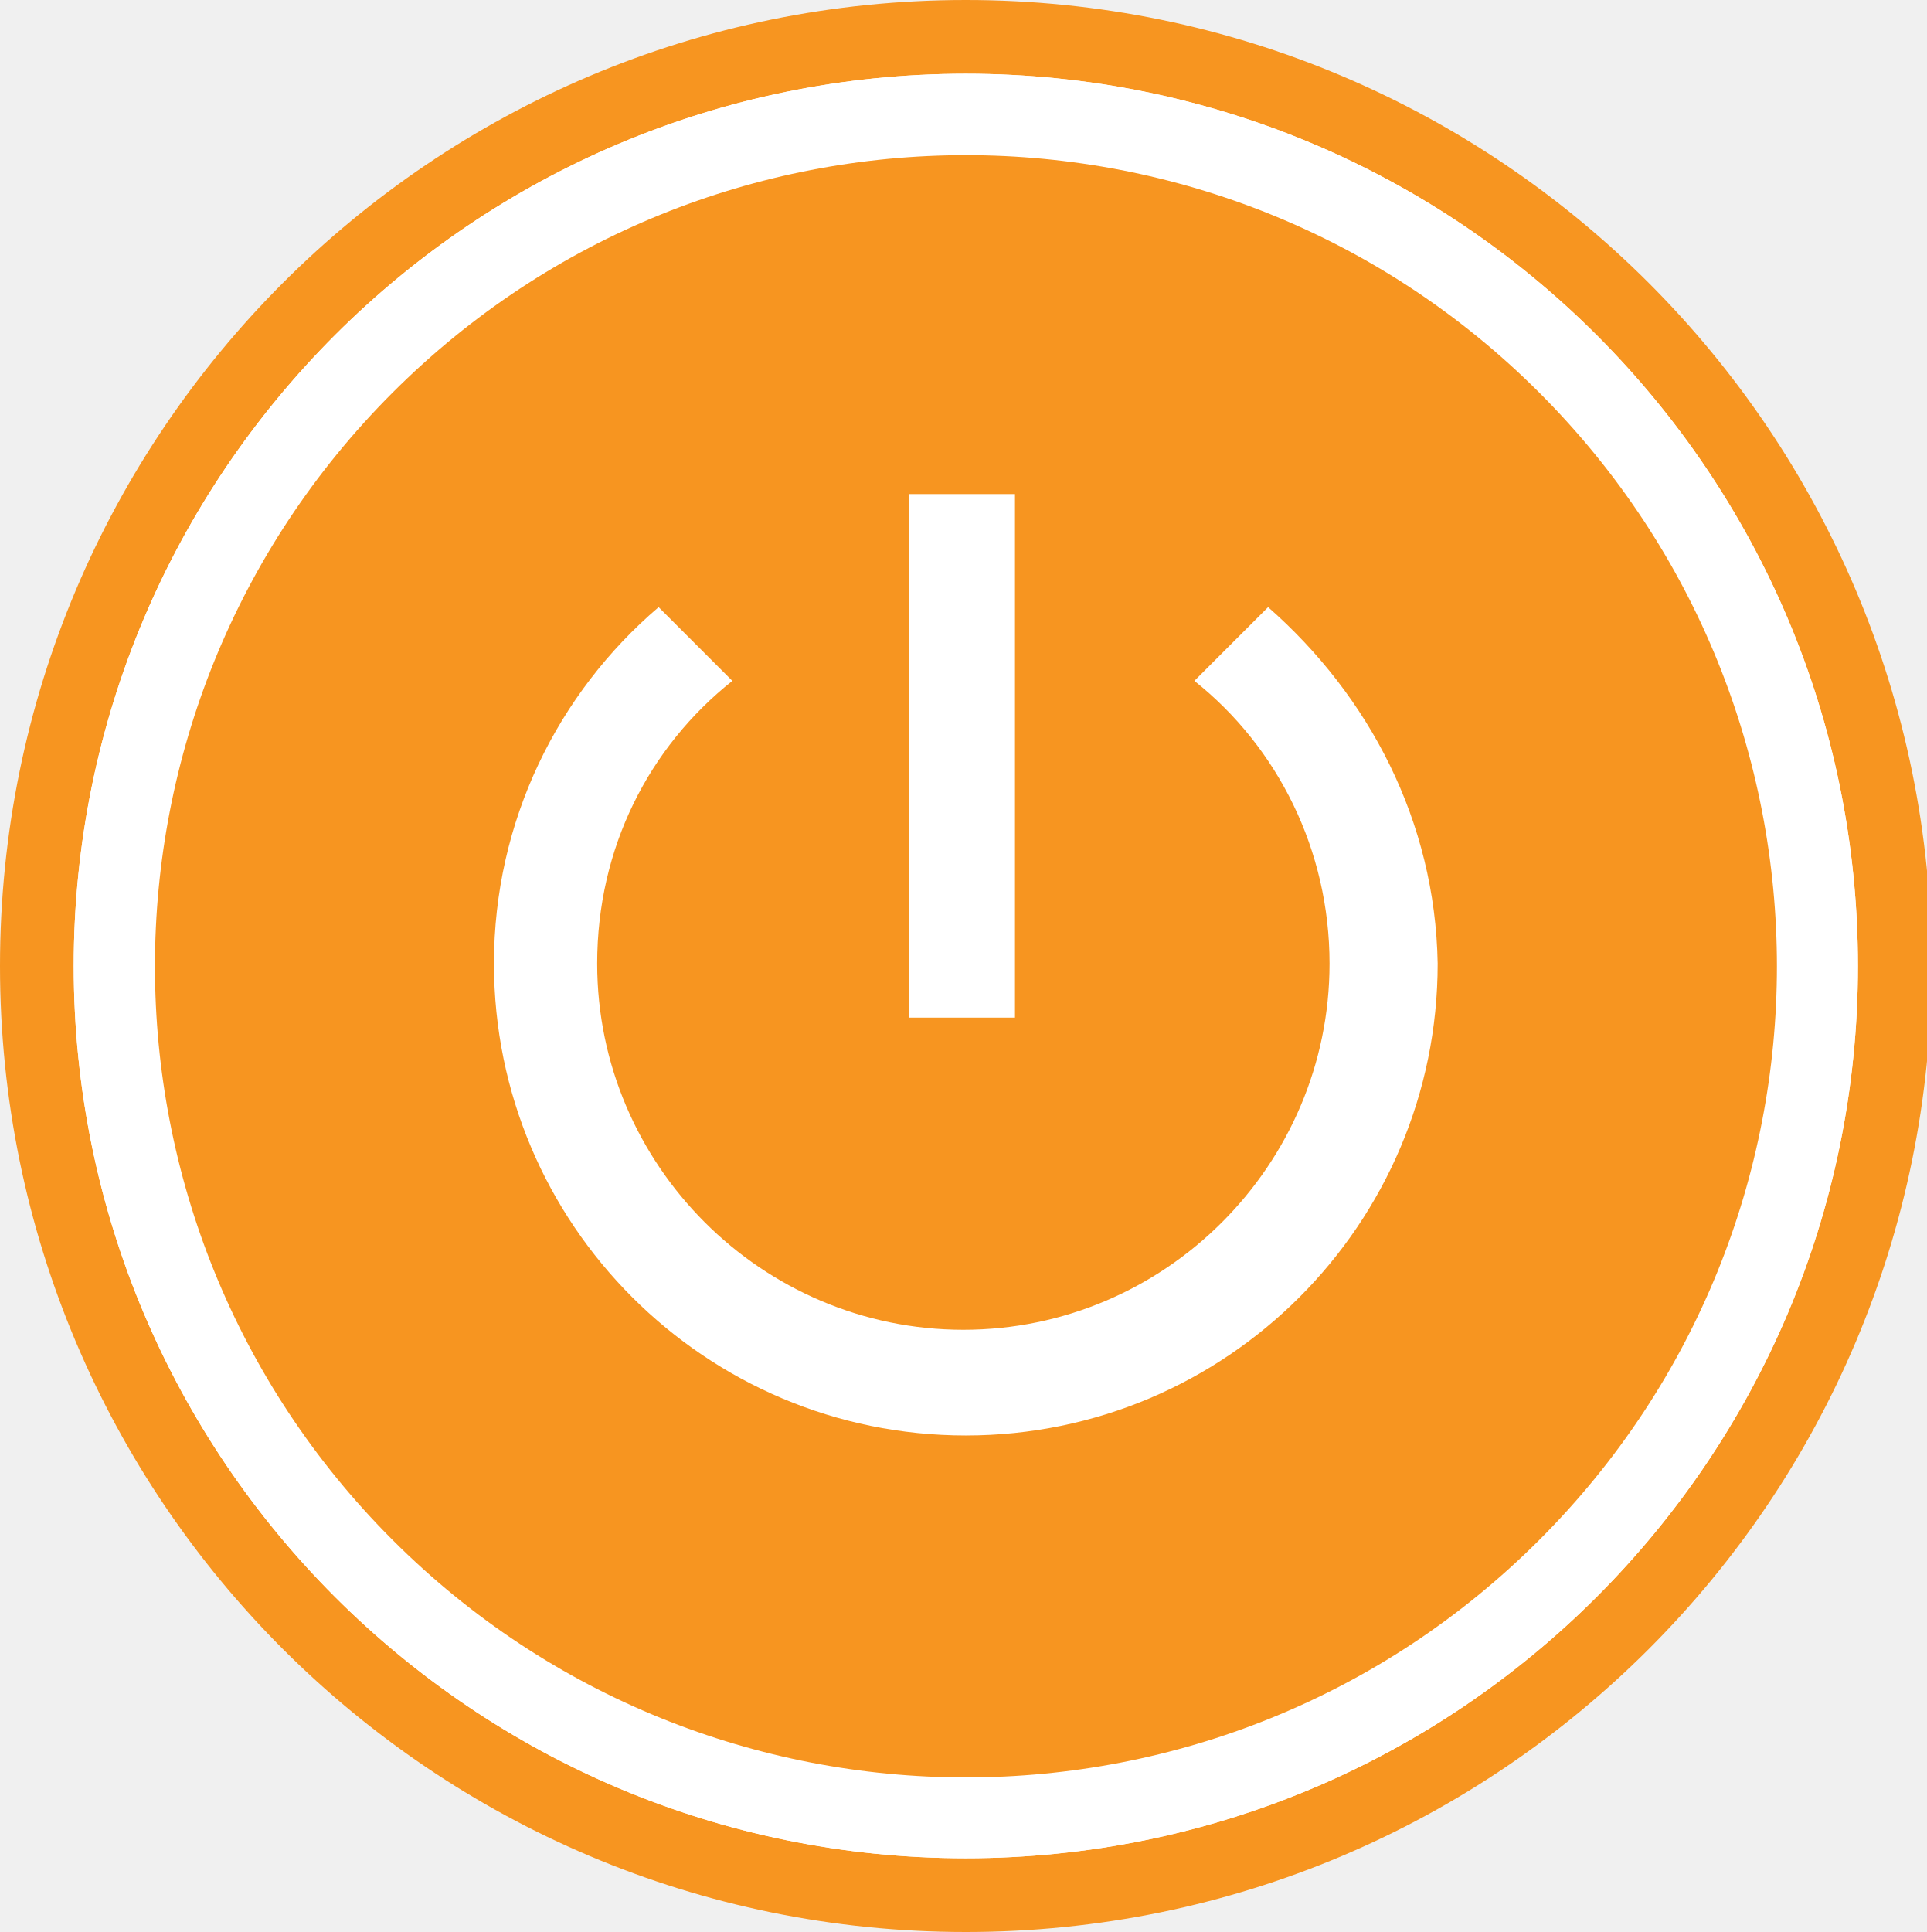
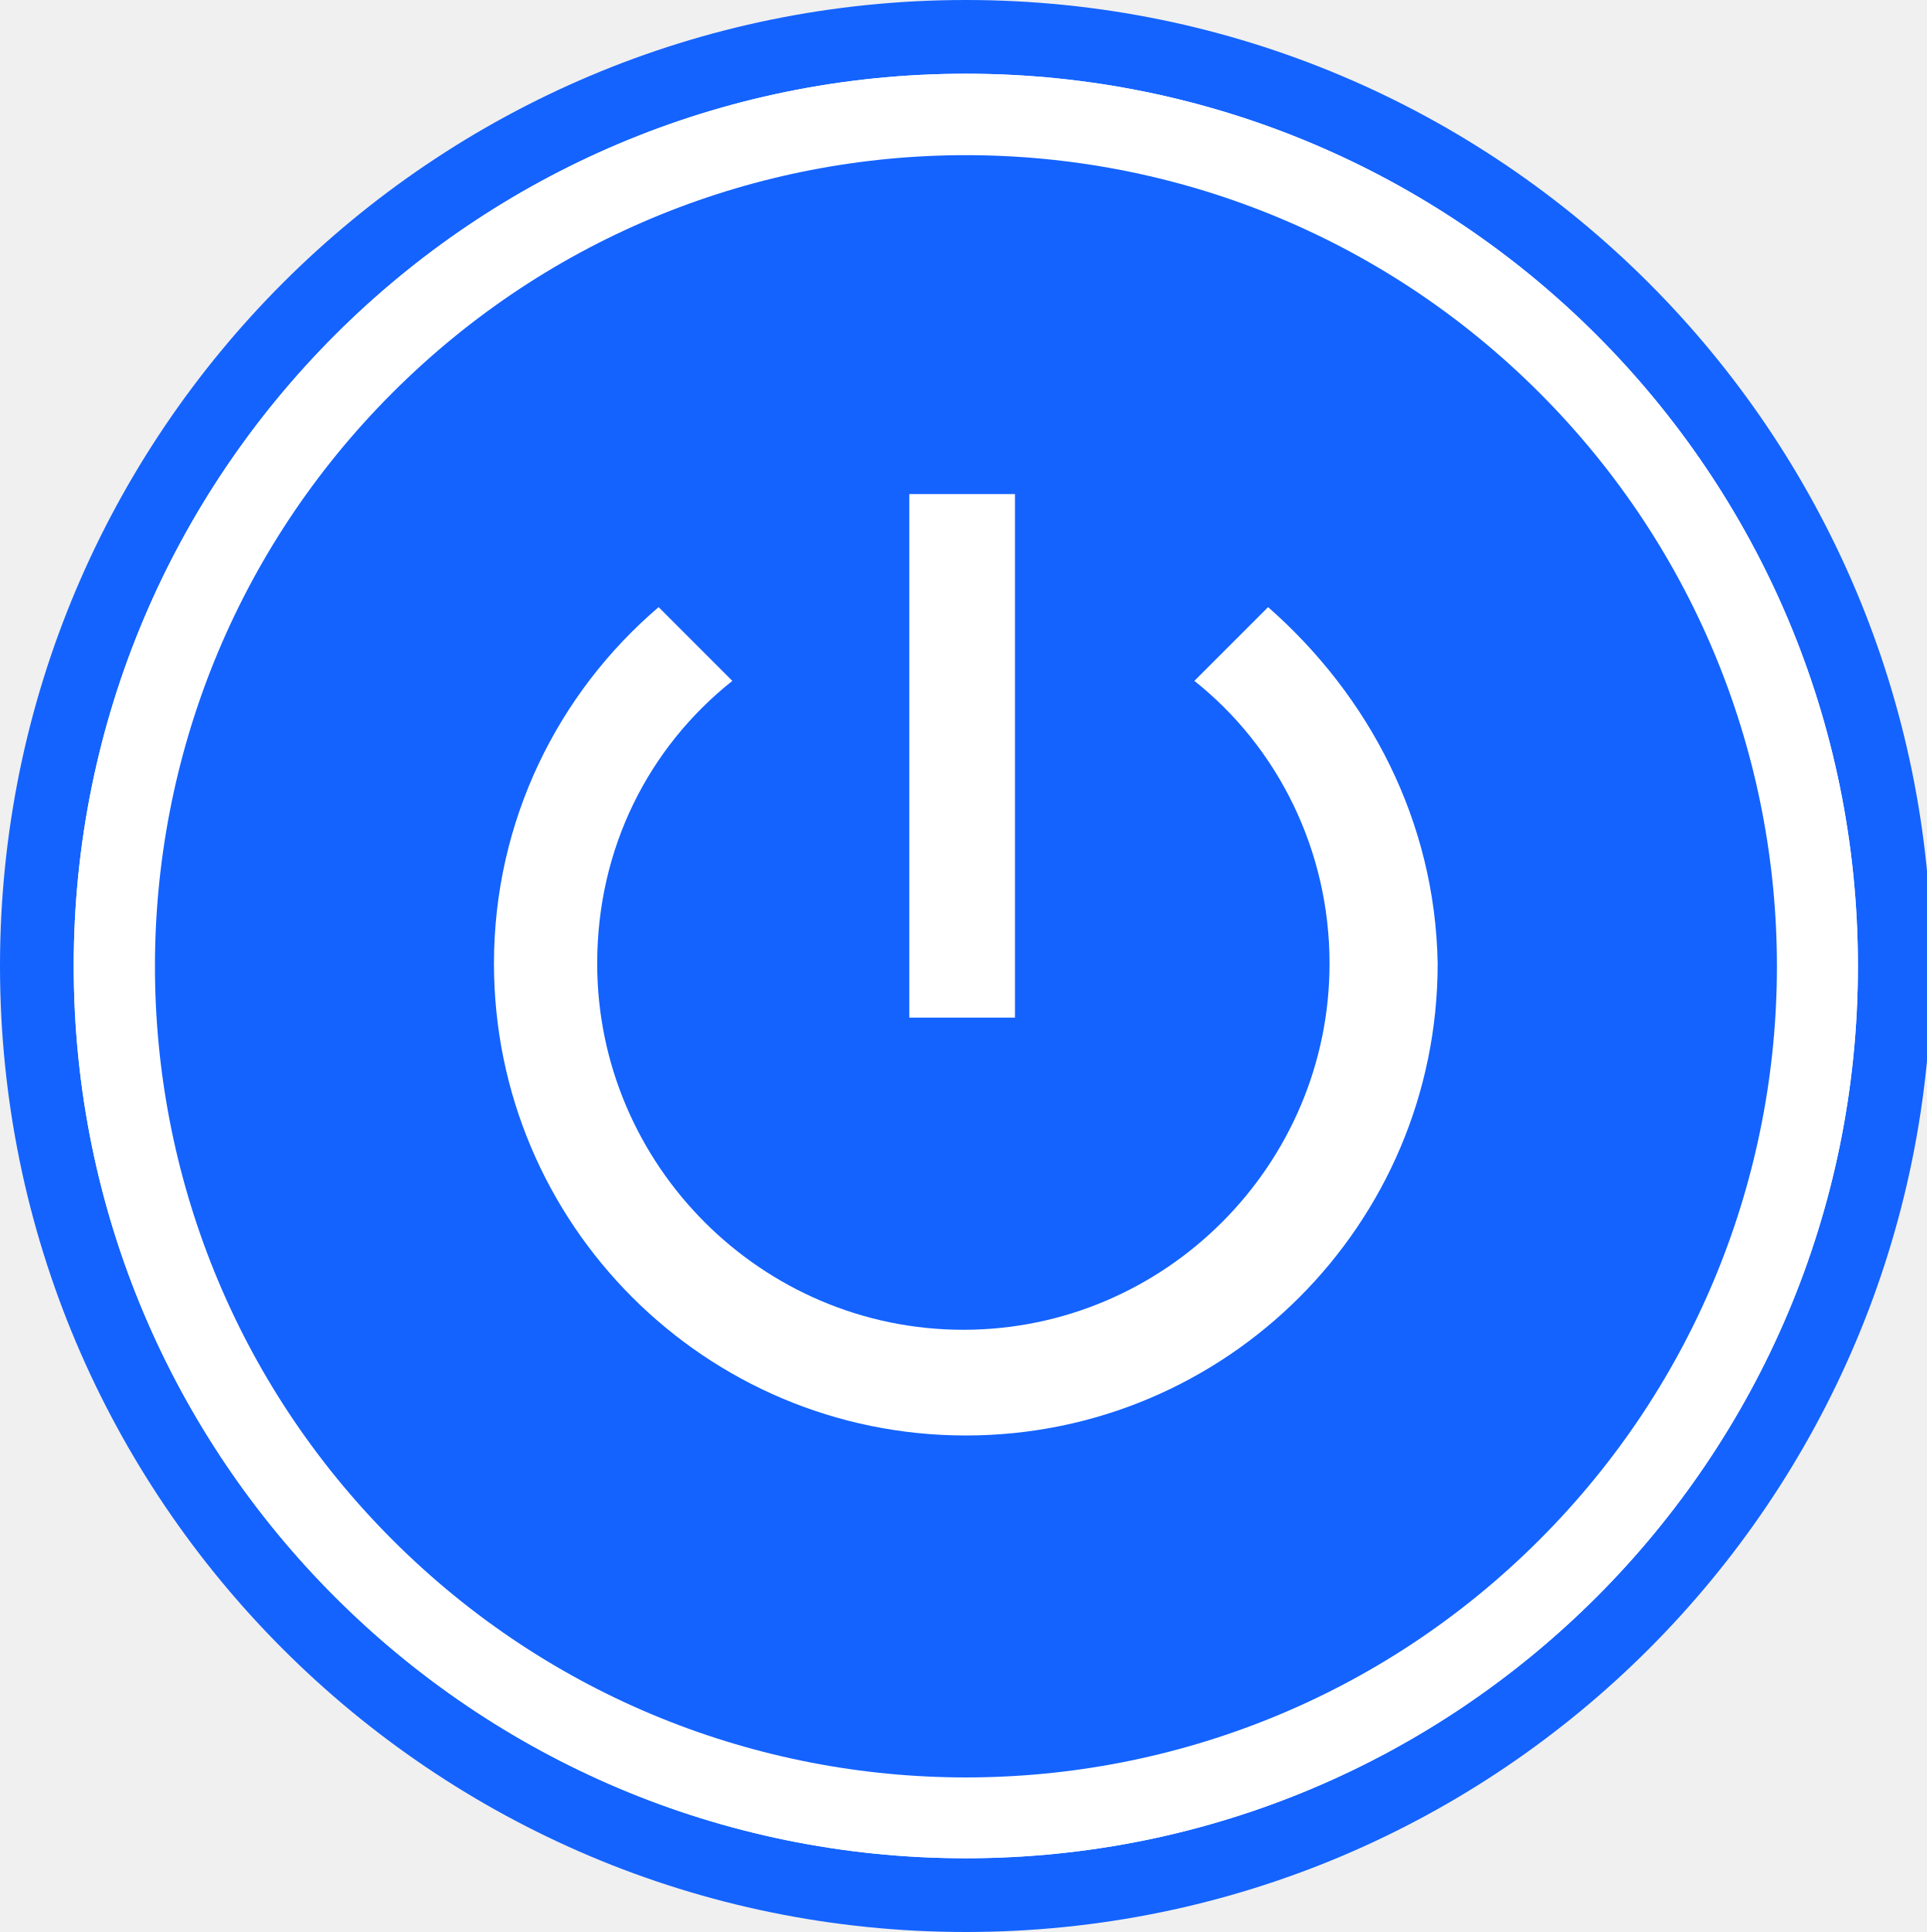
<svg xmlns="http://www.w3.org/2000/svg" version="1.1" id="Слой_1" shape-rendering="geometricPrecision" text-rendering="geometricPrecision" image-rendering="optimizeQuality" x="0px" y="0px" viewBox="0 0 78.4 78.6" style="enable-background:new 0 0 78.4 78.6;" xml:space="preserve">
-   <style type="text/css">
+   <defs id="defs17" />
+   <style type="text/css" id="style2">
	.st0{fill:#F79520;}
	.st1{fill:#FFFFFF;}
</style>
-   <circle class="st0" cx="39.3" cy="39.3" r="39.3" />
-   <circle class="st1" cx="39.3" cy="39.3" r="36.3" />
-   <circle class="st1" cx="39.3" cy="39.3" r="36.3" />
-   <ellipse transform="matrix(0.7071 -0.7071 0.7071 0.7071 -16.2733 39.3121)" class="st0" cx="39.3" cy="39.3" rx="33" ry="33" />
-   <path class="st1" d="M41.3,20.1H37v21.3h4.3V20.1z M51.6,24.7l-3,3c3.4,2.7,5.5,6.9,5.5,11.5c0,8.2-6.7,14.9-14.9,14.9  s-14.9-6.7-14.9-14.9c0-4.7,2.1-8.8,5.5-11.5l-3-3c-4.1,3.5-6.7,8.7-6.7,14.5c0,10.6,8.6,19.2,19.2,19.2s19.2-8.6,19.2-19.2  C58.4,33.4,55.7,28.3,51.6,24.7z" />
+   <circle class="st0" cx="39.3" cy="39.3" r="39.3" id="circle4" style="fill:#1463ff;fill-opacity:1" />
+   <circle class="st1" cx="39.3" cy="39.3" r="36.3" id="circle6" />
+   <circle class="st1" cx="39.3" cy="39.3" r="36.3" id="circle8" />
+   <ellipse transform="matrix(0.7071 -0.7071 0.7071 0.7071 -16.2733 39.3121)" class="st0" cx="39.3" cy="39.3" rx="33" ry="33" id="ellipse10" style="fill:#1463ff;fill-opacity:1" />
+   <path class="st1" d="M41.3,20.1H37v21.3h4.3V20.1z M51.6,24.7l-3,3c3.4,2.7,5.5,6.9,5.5,11.5c0,8.2-6.7,14.9-14.9,14.9  s-14.9-6.7-14.9-14.9c0-4.7,2.1-8.8,5.5-11.5l-3-3c-4.1,3.5-6.7,8.7-6.7,14.5c0,10.6,8.6,19.2,19.2,19.2s19.2-8.6,19.2-19.2  C58.4,33.4,55.7,28.3,51.6,24.7z" id="path12" />
</svg>
